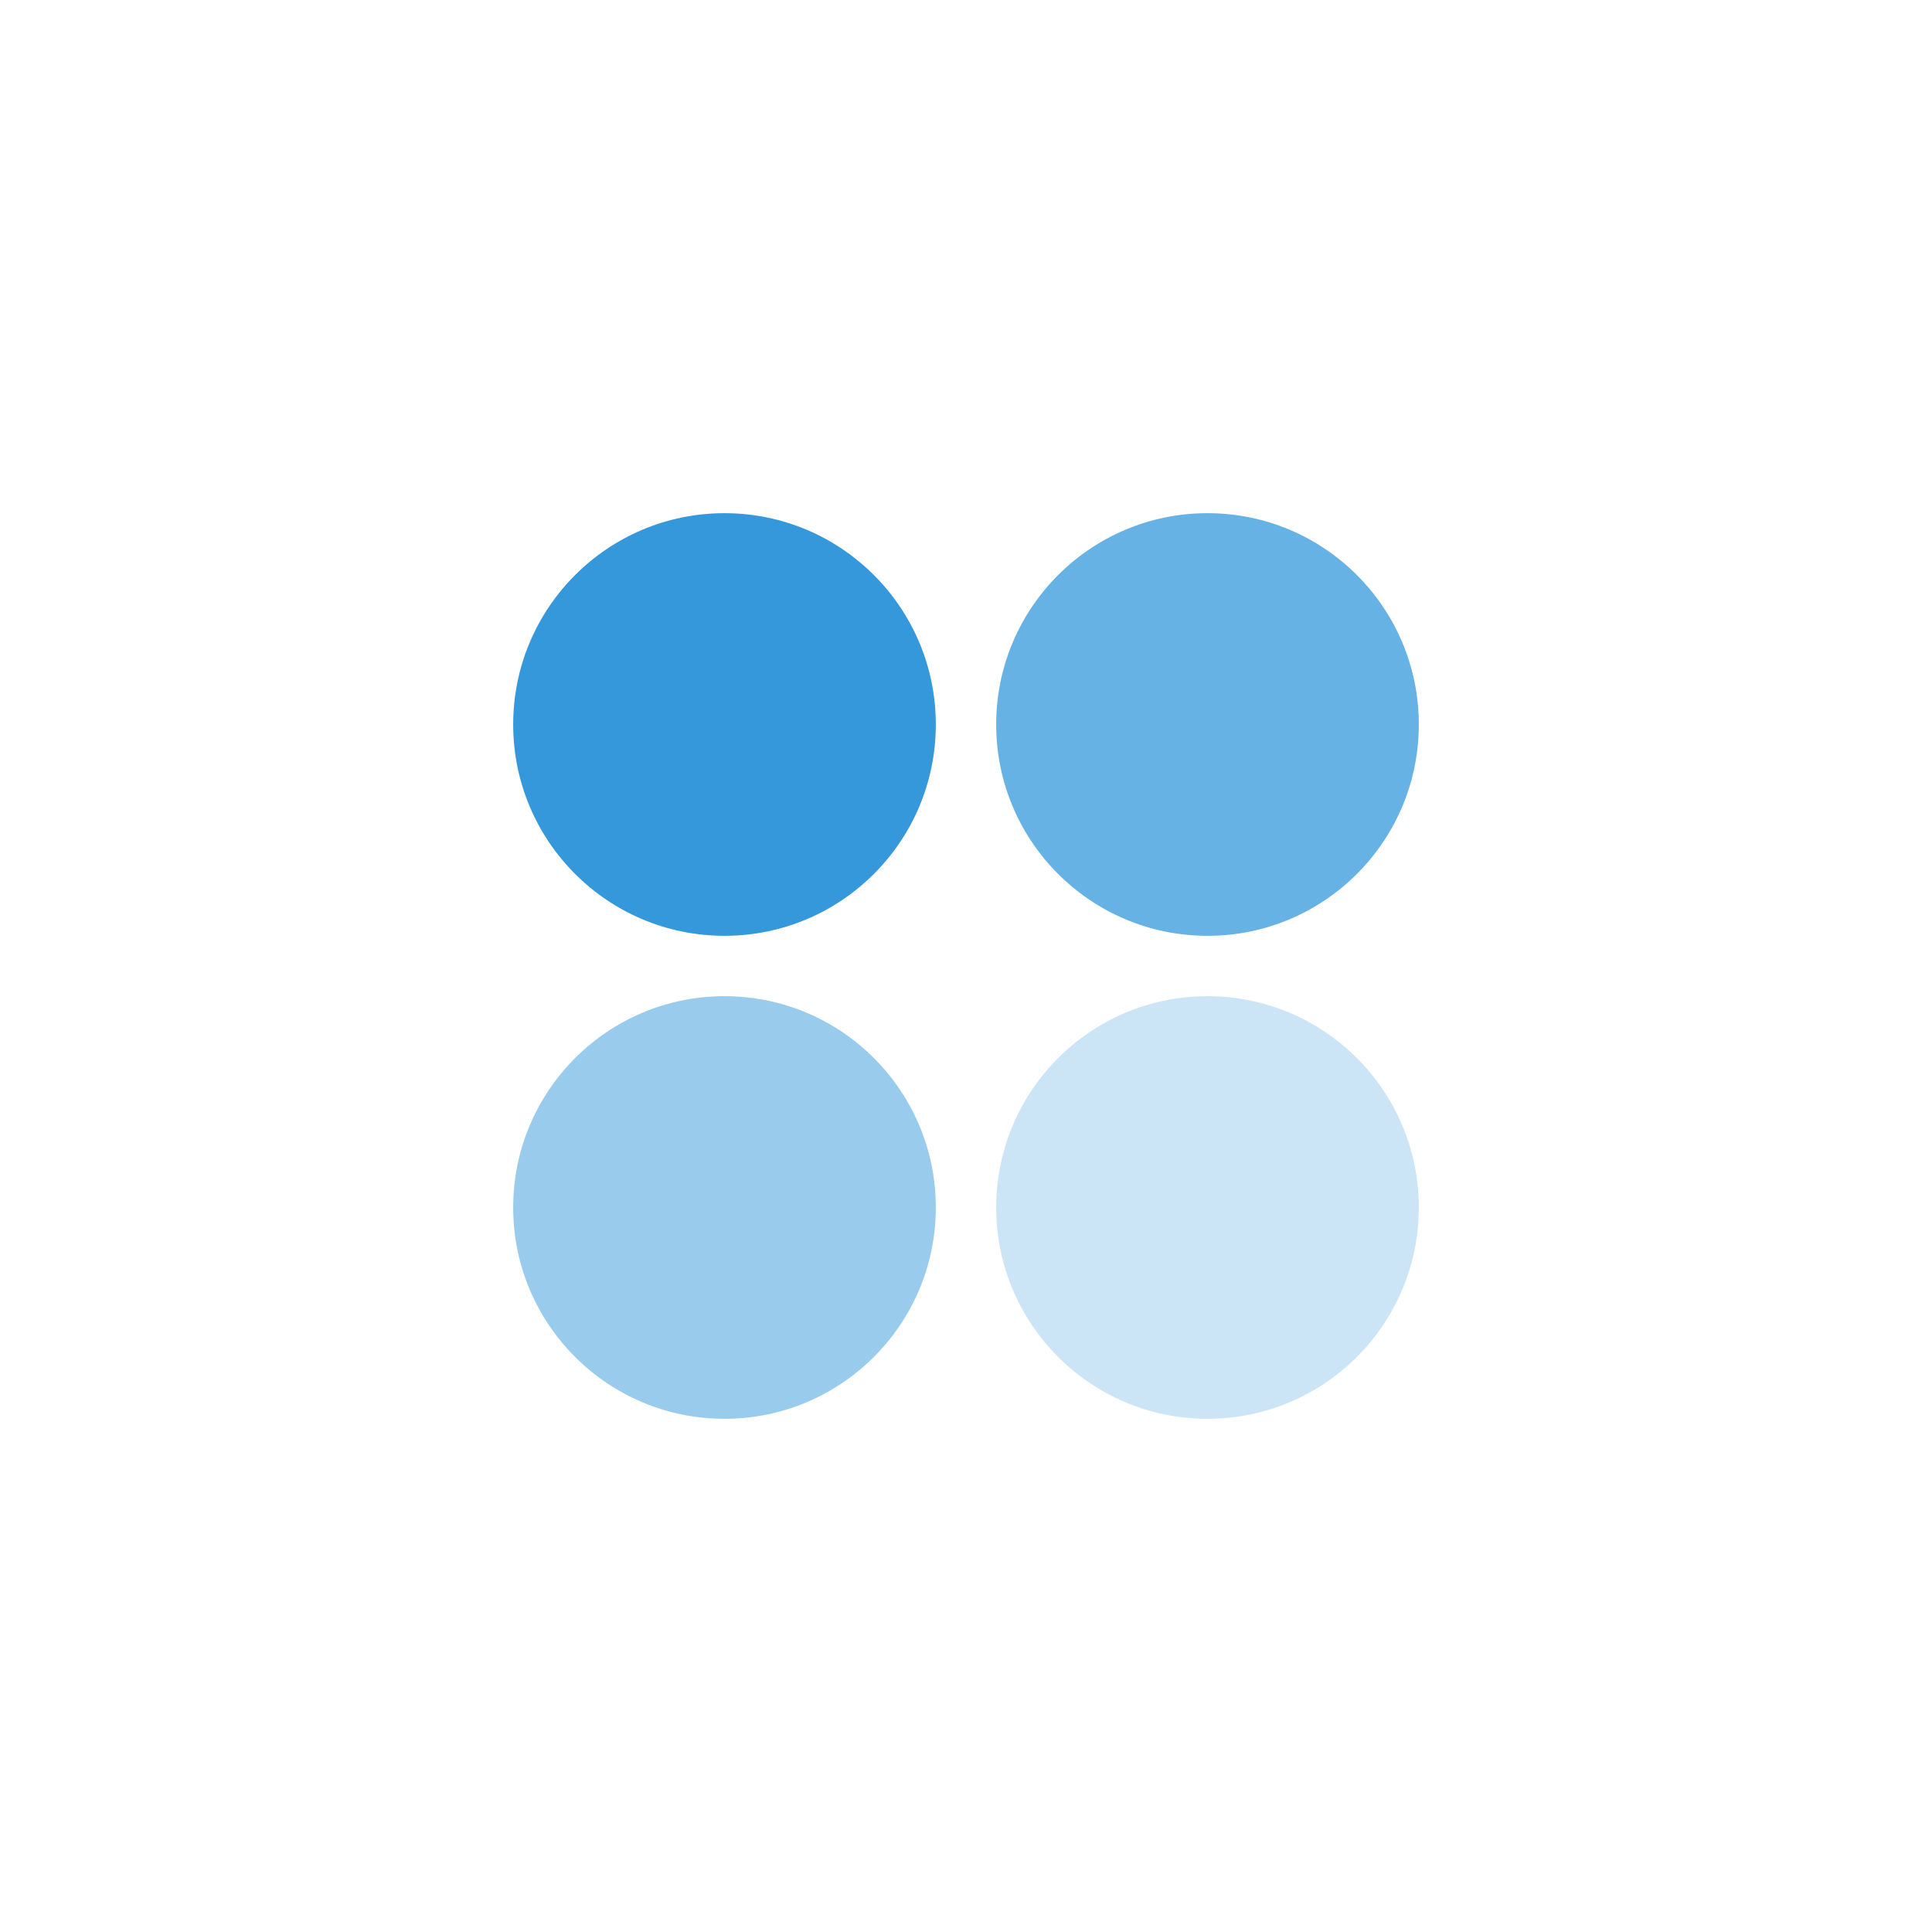
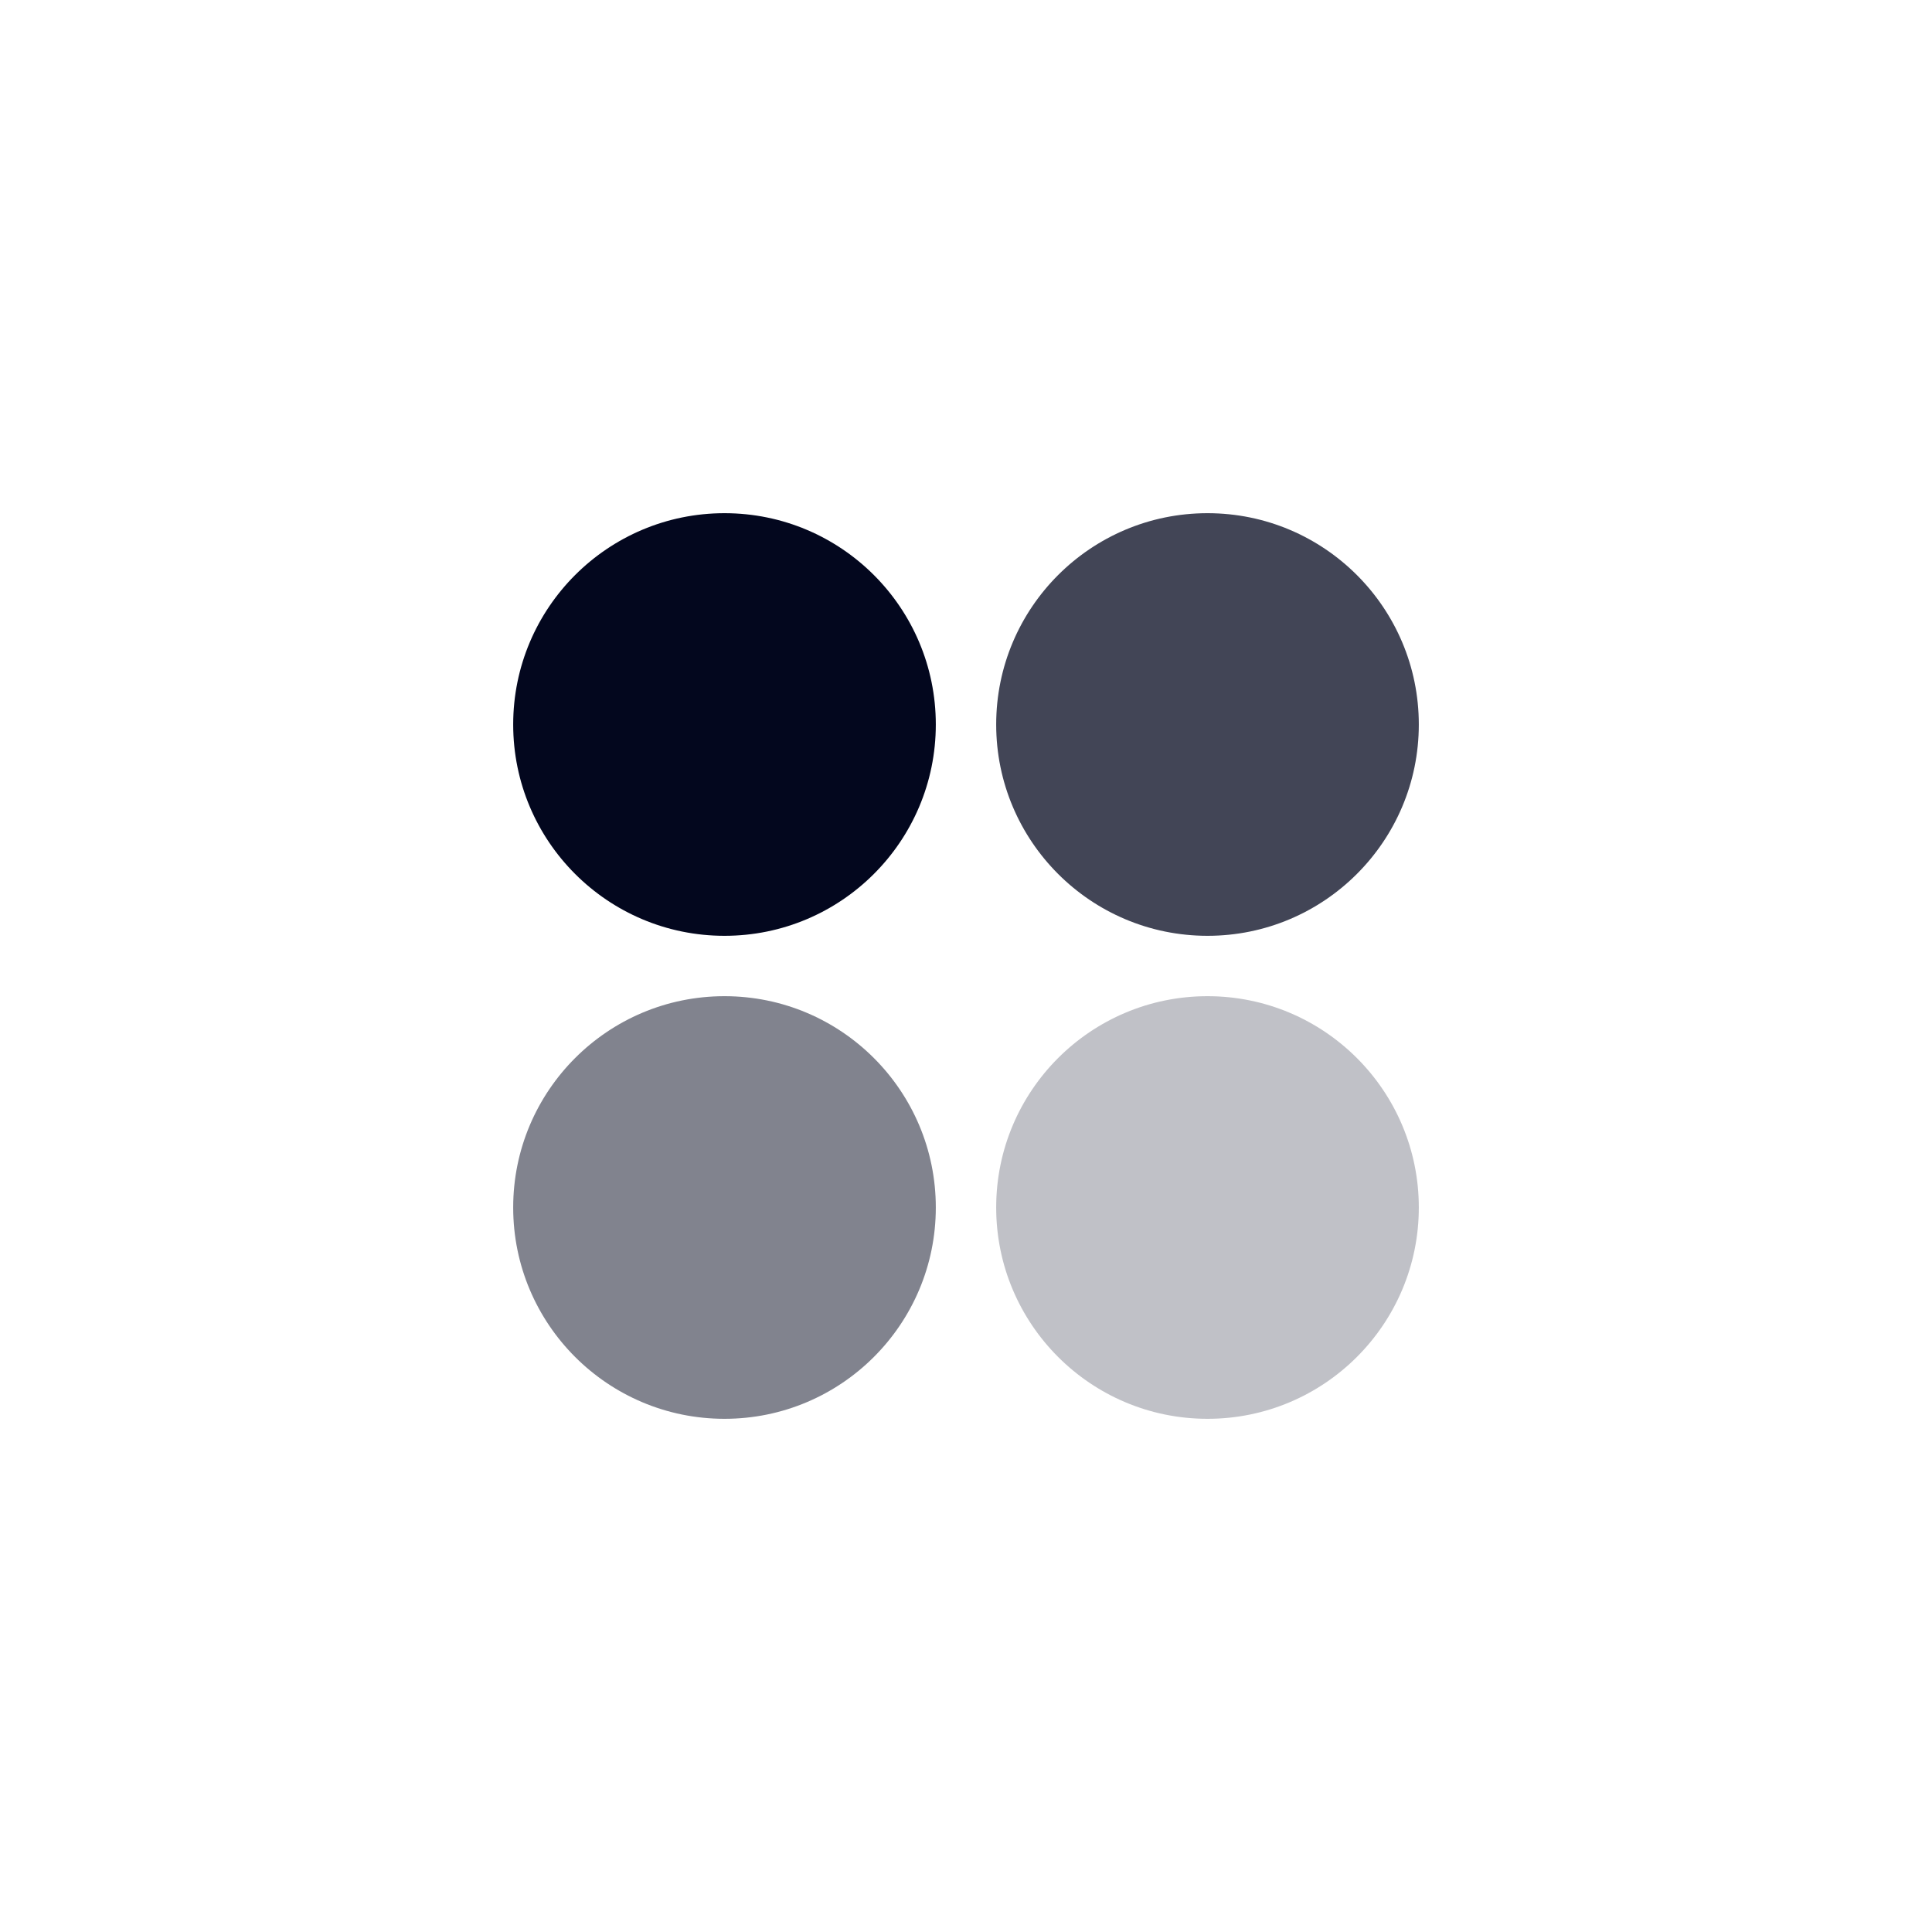
<svg xmlns="http://www.w3.org/2000/svg" viewBox="0 0 128 128" fill="none" aria-hidden="true" role="img">
-   <circle cx="48" cy="48" r="14" fill="#3498db" opacity="1" />
-   <circle cx="80" cy="48" r="14" fill="#3498db" opacity="0.75" />
-   <circle cx="48" cy="80" r="14" fill="#3498db" opacity="0.5" />
-   <circle cx="80" cy="80" r="14" fill="#3498db" opacity="0.25" />
+   <circle cx="48" cy="48" r="14" fill="#03071e" opacity="1" />
+   <circle cx="80" cy="48" r="14" fill="#03071e" opacity="0.75" />
+   <circle cx="48" cy="80" r="14" fill="#03071e" opacity="0.5" />
+   <circle cx="80" cy="80" r="14" fill="#03071e" opacity="0.25" />
</svg>
